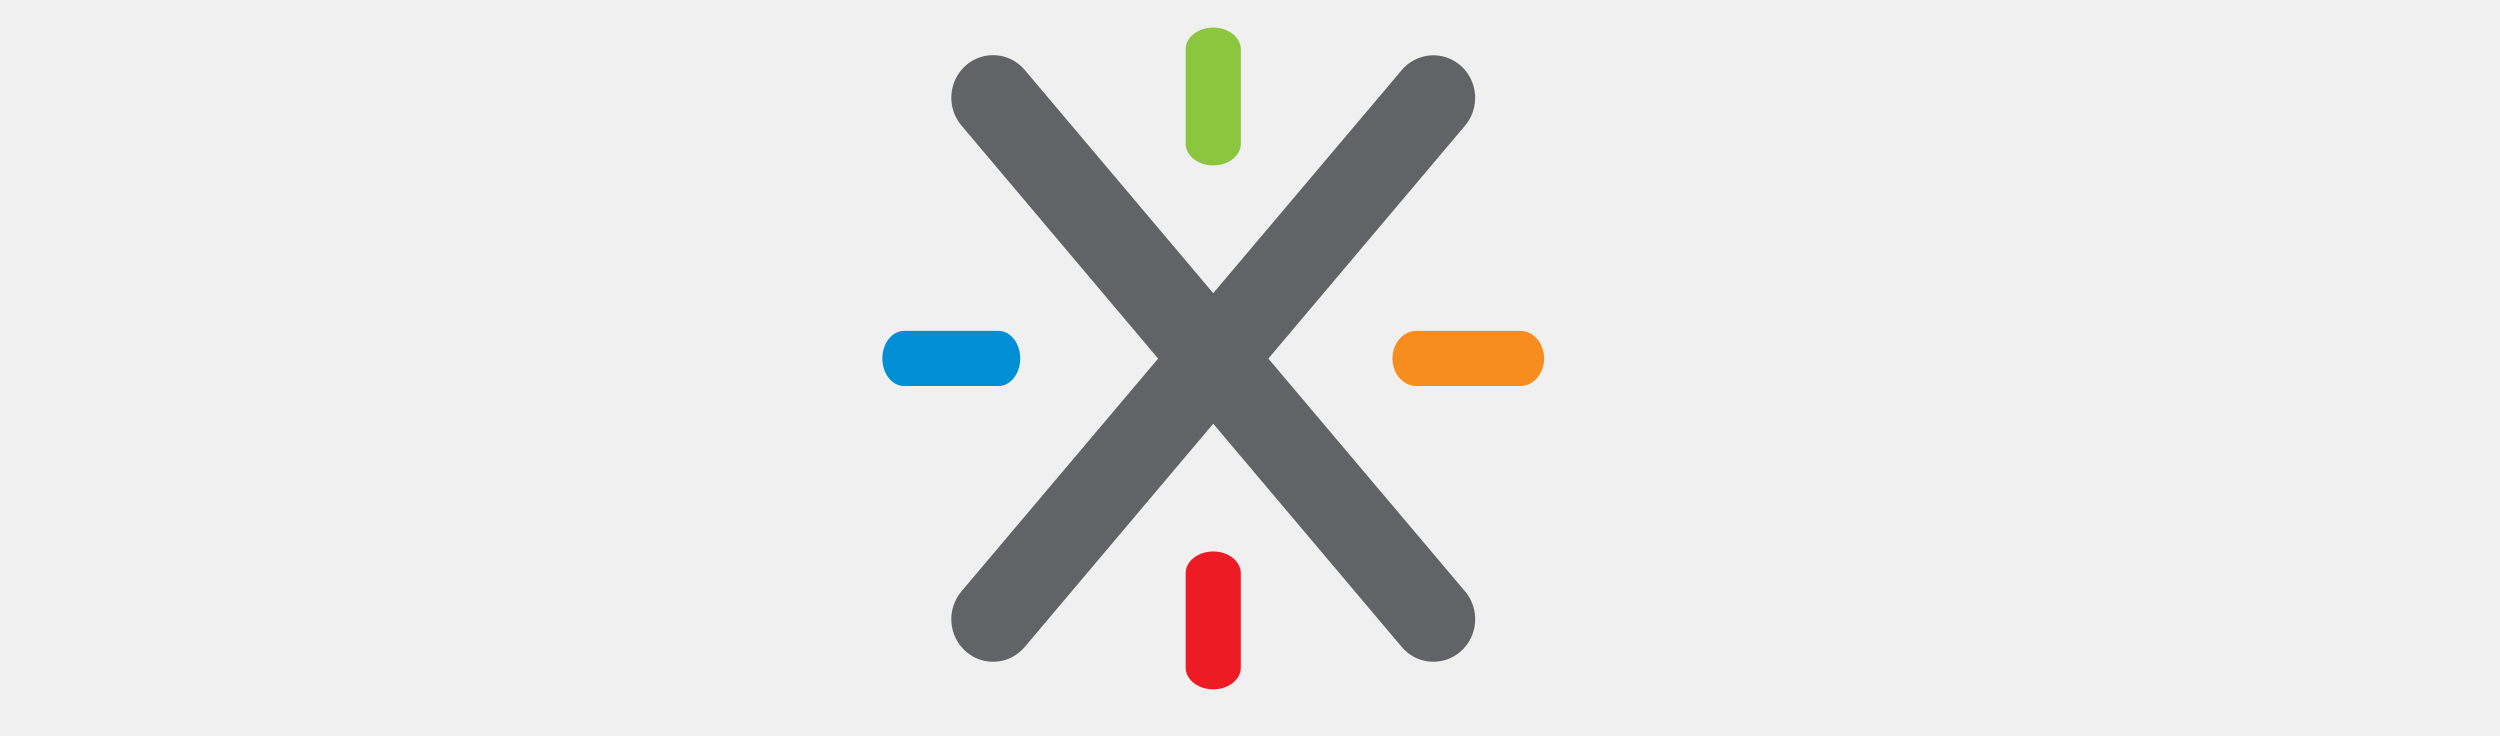
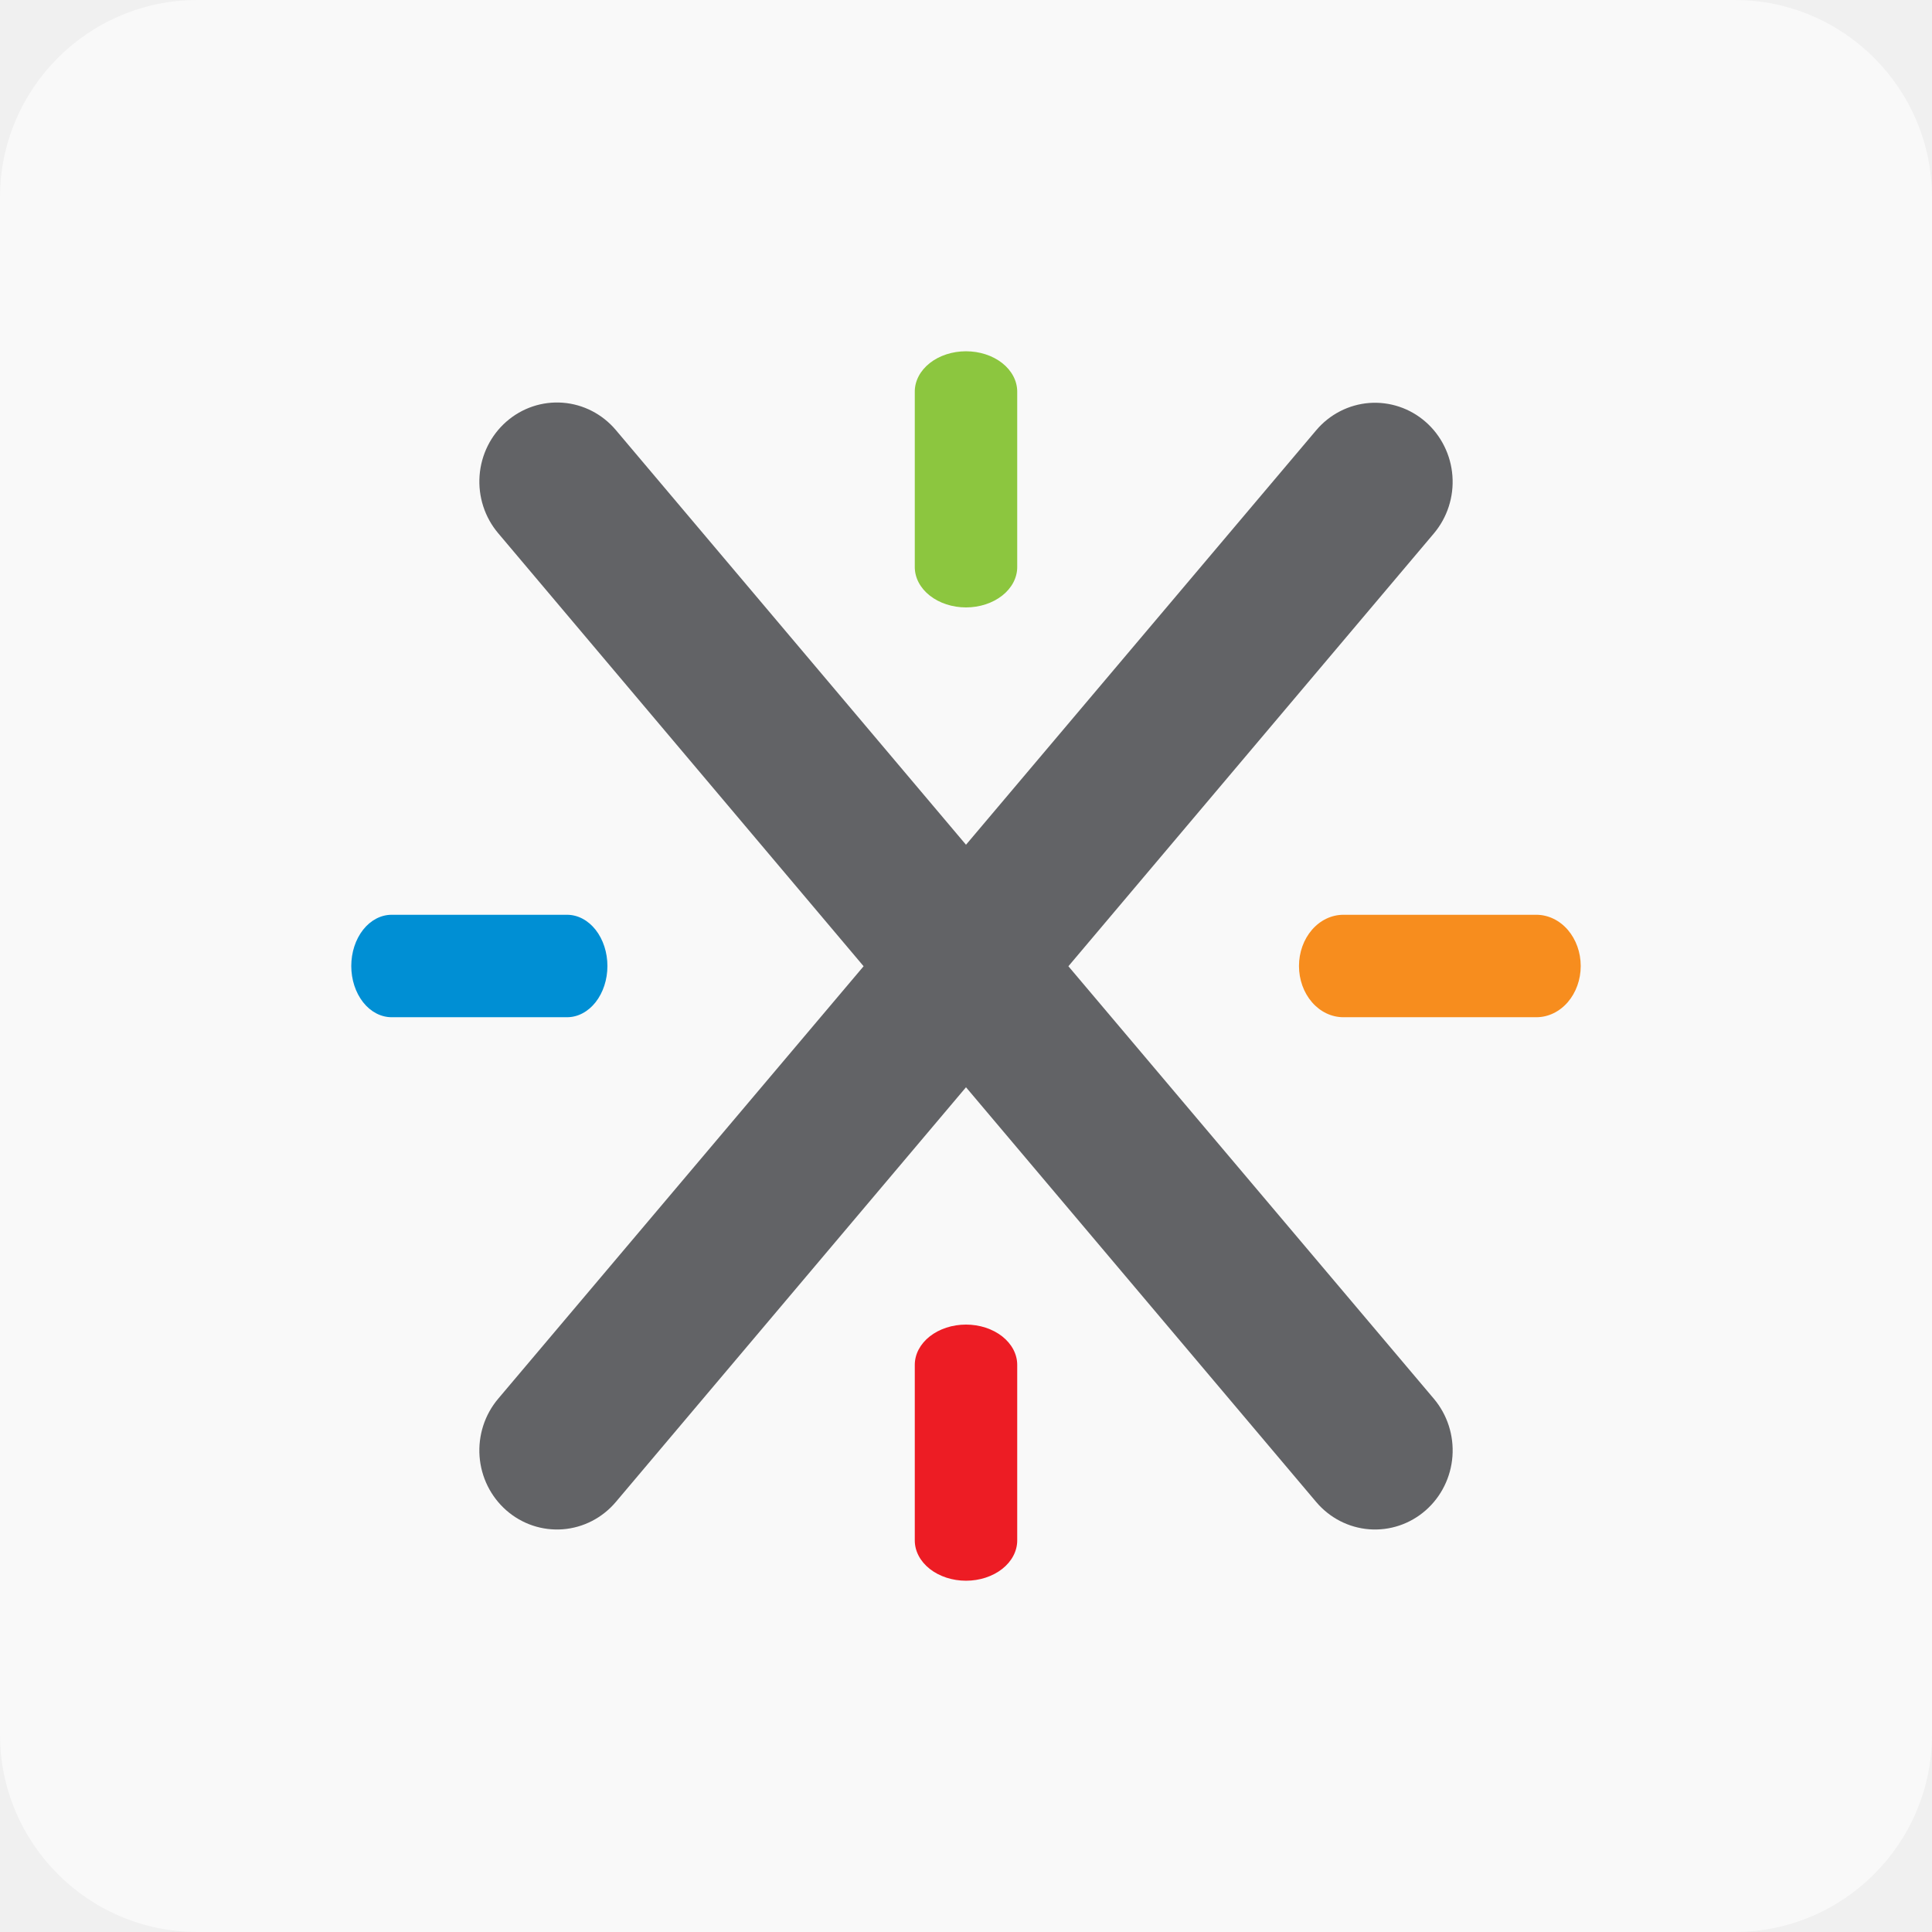
- <svg xmlns="http://www.w3.org/2000/svg" width="272" height="80" viewBox="0 0 272 80" fill="none">
-   <g clip-path="url(#clip0_10573_1768)">
-     <path d="M108.64 42C109.266 41.999 109.867 41.682 110.309 41.12C110.751 40.557 111 39.795 111 39C111 38.205 110.751 37.443 110.309 36.88C109.867 36.318 109.266 36.001 108.64 36H98.363C97.737 36 97.135 36.316 96.692 36.879C96.249 37.441 96 38.204 96 39V39C96 39.796 96.249 40.559 96.692 41.121C97.135 41.684 97.737 42 98.363 42H108.64Z" fill="#008FD4" />
-     <path d="M129 62.361C129 61.735 129.316 61.134 129.879 60.691C130.441 60.249 131.204 60 132 60C132.796 60 133.559 60.249 134.121 60.691C134.684 61.134 135 61.735 135 62.361V72.639C135 73.265 134.684 73.866 134.121 74.309C133.559 74.751 132.796 75 132 75C131.204 75 130.441 74.751 129.879 74.309C129.316 73.866 129 73.265 129 72.639V62.361Z" fill="#ED1C24" />
-     <path d="M129 5.36C129.001 4.734 129.318 4.133 129.88 3.691C130.443 3.249 131.205 3 132 3V3C132.795 3 133.557 3.249 134.12 3.691C134.682 4.133 134.999 4.734 135 5.36V15.637C135 16.263 134.684 16.864 134.121 17.308C133.559 17.751 132.796 18 132 18C131.204 18 130.441 17.751 129.879 17.308C129.316 16.864 129 16.263 129 15.637V5.36Z" fill="#8CC63F" />
-     <path d="M165.404 42C166.093 41.999 166.753 41.682 167.24 41.12C167.727 40.557 168 39.795 168 39C168 38.205 167.727 37.443 167.24 36.88C166.753 36.318 166.093 36.001 165.404 36H154.1C153.41 36 152.749 36.316 152.261 36.879C151.774 37.441 151.5 38.204 151.5 39C151.5 39.796 151.774 40.559 152.261 41.121C152.749 41.684 153.41 42 154.1 42H165.404Z" fill="#F78D1E" />
-     <path d="M137.996 39.014L159.399 13.668C159.788 13.207 160.085 12.672 160.271 12.094C160.458 11.516 160.531 10.907 160.486 10.3C160.441 9.694 160.28 9.102 160.011 8.559C159.742 8.016 159.37 7.533 158.918 7.136C158.466 6.739 157.941 6.437 157.374 6.247C156.807 6.057 156.209 5.983 155.614 6.028C155.019 6.074 154.438 6.238 153.905 6.513C153.373 6.787 152.898 7.165 152.509 7.626L132 31.899L111.491 7.611C110.705 6.68 109.588 6.105 108.386 6.013C107.184 5.921 105.996 6.319 105.082 7.121C104.168 7.922 103.604 9.06 103.514 10.285C103.424 11.51 103.815 12.721 104.601 13.652L126.004 39.014L104.601 64.344C104.211 64.806 103.915 65.34 103.728 65.918C103.541 66.496 103.468 67.106 103.513 67.713C103.557 68.319 103.718 68.911 103.987 69.454C104.256 69.997 104.628 70.481 105.08 70.878C105.994 71.68 107.183 72.079 108.385 71.987C109.587 71.895 110.705 71.321 111.491 70.39L132 46.101L152.509 70.39C153.295 71.321 154.413 71.895 155.615 71.987C156.817 72.079 158.006 71.68 158.92 70.878C159.834 70.076 160.397 68.938 160.487 67.713C160.577 66.487 160.186 65.276 159.399 64.344L137.996 39.014Z" fill="#626366" />
-   </g>
-   <defs>
-     <clipPath id="clip0_10573_1768">
-       <rect width="272" height="80" fill="white" />
-     </clipPath>
-   </defs>
+ <svg xmlns="http://www.w3.org/2000/svg" width="88" height="88" viewBox="0 0 88 88" fill="none">
+   <rect width="88" height="88" rx="9" fill="#F9F9F9" />
+   <path d="M25.831 46.333C26.318 46.333 26.785 46.086 27.129 45.649C27.473 45.211 27.667 44.618 27.667 44C27.667 43.382 27.473 42.789 27.129 42.351C26.785 41.914 26.318 41.668 25.831 41.667H17.838C17.351 41.667 16.883 41.913 16.538 42.35C16.194 42.788 16 43.381 16 44V44C16 44.619 16.194 45.212 16.538 45.65C16.883 46.088 17.351 46.333 17.838 46.333H25.831Z" fill="#008FD4" />
+   <path d="M41.667 62.169C41.667 61.682 41.913 61.215 42.35 60.871C42.788 60.527 43.381 60.333 44 60.333C44.619 60.333 45.212 60.527 45.65 60.871C46.087 61.215 46.333 61.682 46.333 62.169V70.164C46.333 70.651 46.087 71.118 45.65 71.462C45.212 71.806 44.619 72 44 72C43.381 72 42.788 71.806 42.35 71.462C41.913 71.118 41.667 70.651 41.667 70.164V62.169Z" fill="#ED1C24" />
+   <path d="M41.667 17.835C41.667 17.349 41.914 16.882 42.351 16.537C42.789 16.193 43.382 16 44 16V16C44.618 16 45.211 16.193 45.649 16.537C46.086 16.882 46.332 17.349 46.333 17.835V25.828C46.333 26.316 46.087 26.784 45.65 27.128C45.212 27.473 44.619 27.667 44 27.667C43.381 27.667 42.788 27.473 42.35 27.128C41.913 26.784 41.667 26.316 41.667 25.828V17.835Z" fill="#8CC63F" />
+   <path d="M69.981 46.333C70.517 46.333 71.03 46.086 71.409 45.649C71.787 45.211 72 44.618 72 44C72 43.382 71.787 42.789 71.409 42.351C71.03 41.914 70.517 41.668 69.981 41.667H61.189C60.652 41.667 60.138 41.913 59.759 42.35C59.38 42.788 59.167 43.381 59.167 44C59.167 44.619 59.38 45.212 59.759 45.65C60.138 46.088 60.652 46.333 61.189 46.333H69.981Z" fill="#F78D1E" />
+   <path d="M48.664 44.011L65.311 24.297C65.613 23.938 65.844 23.523 65.989 23.073C66.134 22.624 66.191 22.15 66.156 21.678C66.121 21.206 65.996 20.746 65.786 20.324C65.577 19.901 65.288 19.525 64.936 19.217C64.584 18.908 64.176 18.673 63.735 18.526C63.294 18.378 62.829 18.32 62.366 18.355C61.903 18.391 61.452 18.519 61.038 18.732C60.623 18.945 60.254 19.239 59.951 19.598L44 38.477L28.049 19.586C27.437 18.862 26.569 18.415 25.634 18.343C24.699 18.272 23.774 18.582 23.064 19.205C22.353 19.828 21.914 20.713 21.844 21.666C21.774 22.619 22.078 23.561 22.69 24.285L39.336 44.011L22.69 63.712C22.387 64.071 22.156 64.487 22.011 64.936C21.866 65.386 21.809 65.86 21.843 66.332C21.878 66.804 22.003 67.264 22.212 67.686C22.422 68.109 22.71 68.485 23.062 68.794C23.773 69.418 24.698 69.728 25.633 69.657C26.568 69.585 27.437 69.138 28.049 68.414L44 49.523L59.951 68.414C60.563 69.138 61.432 69.585 62.367 69.657C63.303 69.728 64.227 69.418 64.938 68.794C65.648 68.171 66.087 67.285 66.157 66.332C66.227 65.379 65.922 64.437 65.311 63.712L48.664 44.011Z" fill="#626366" />
</svg>
